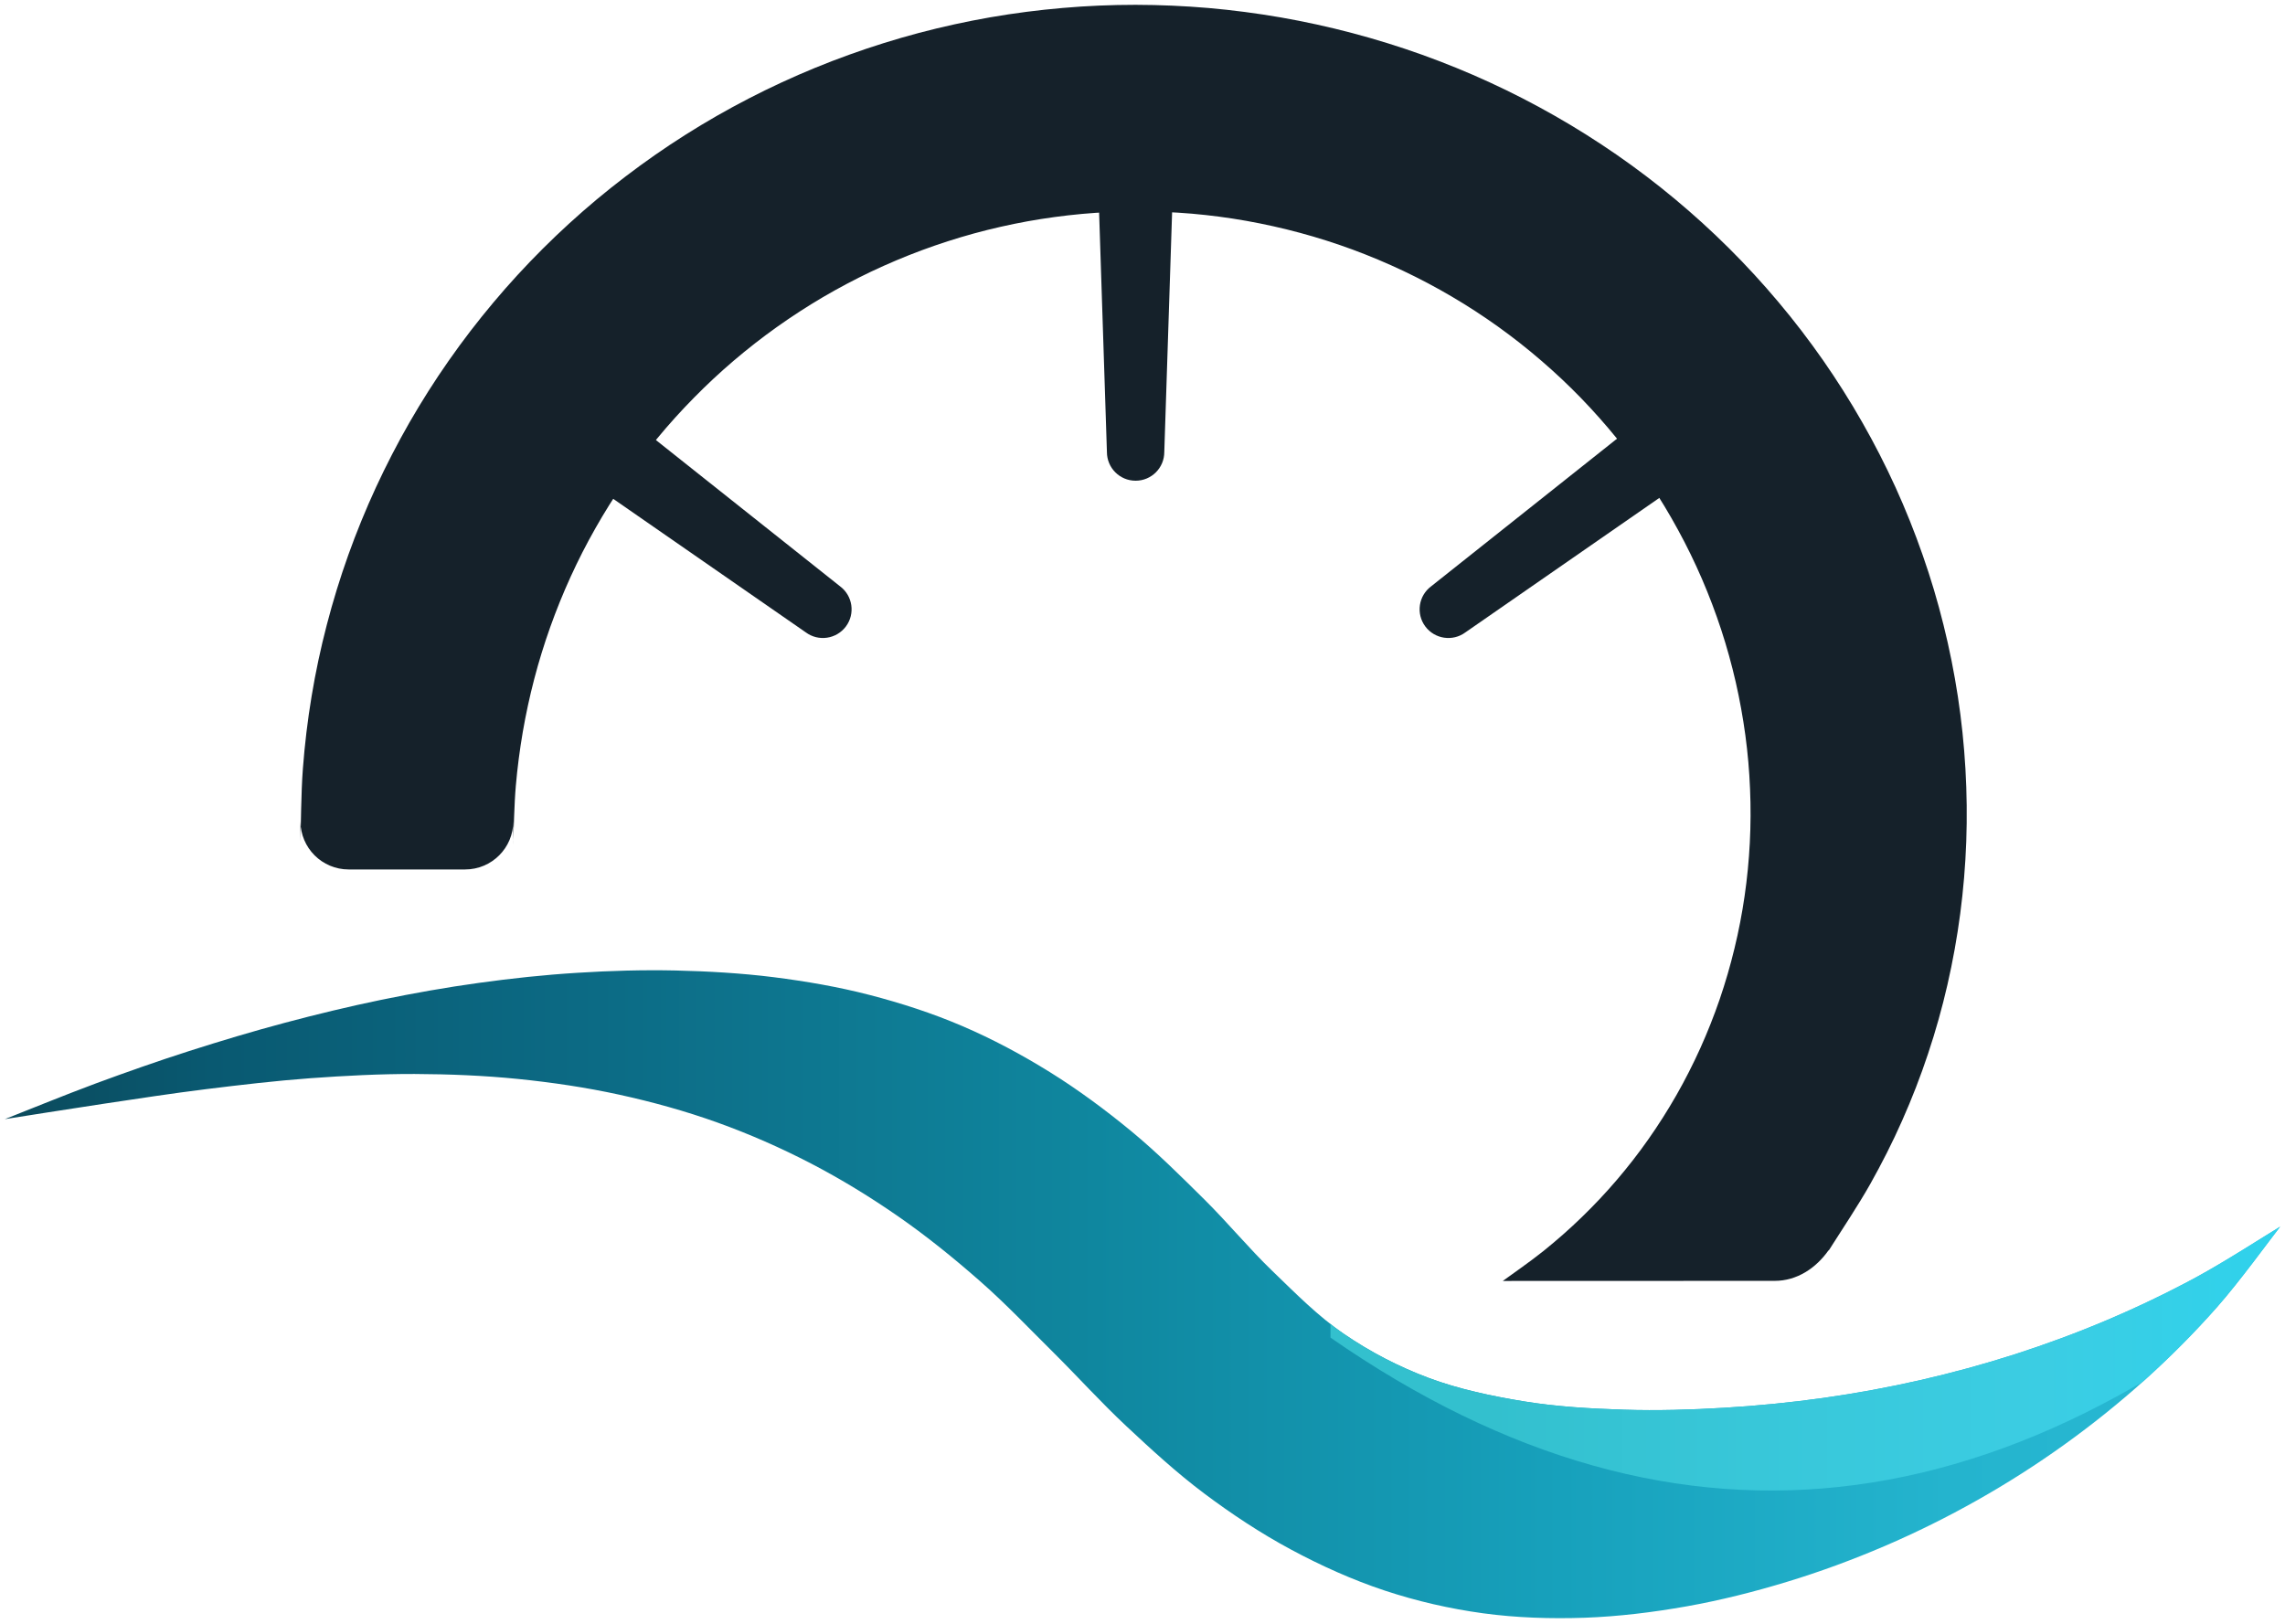
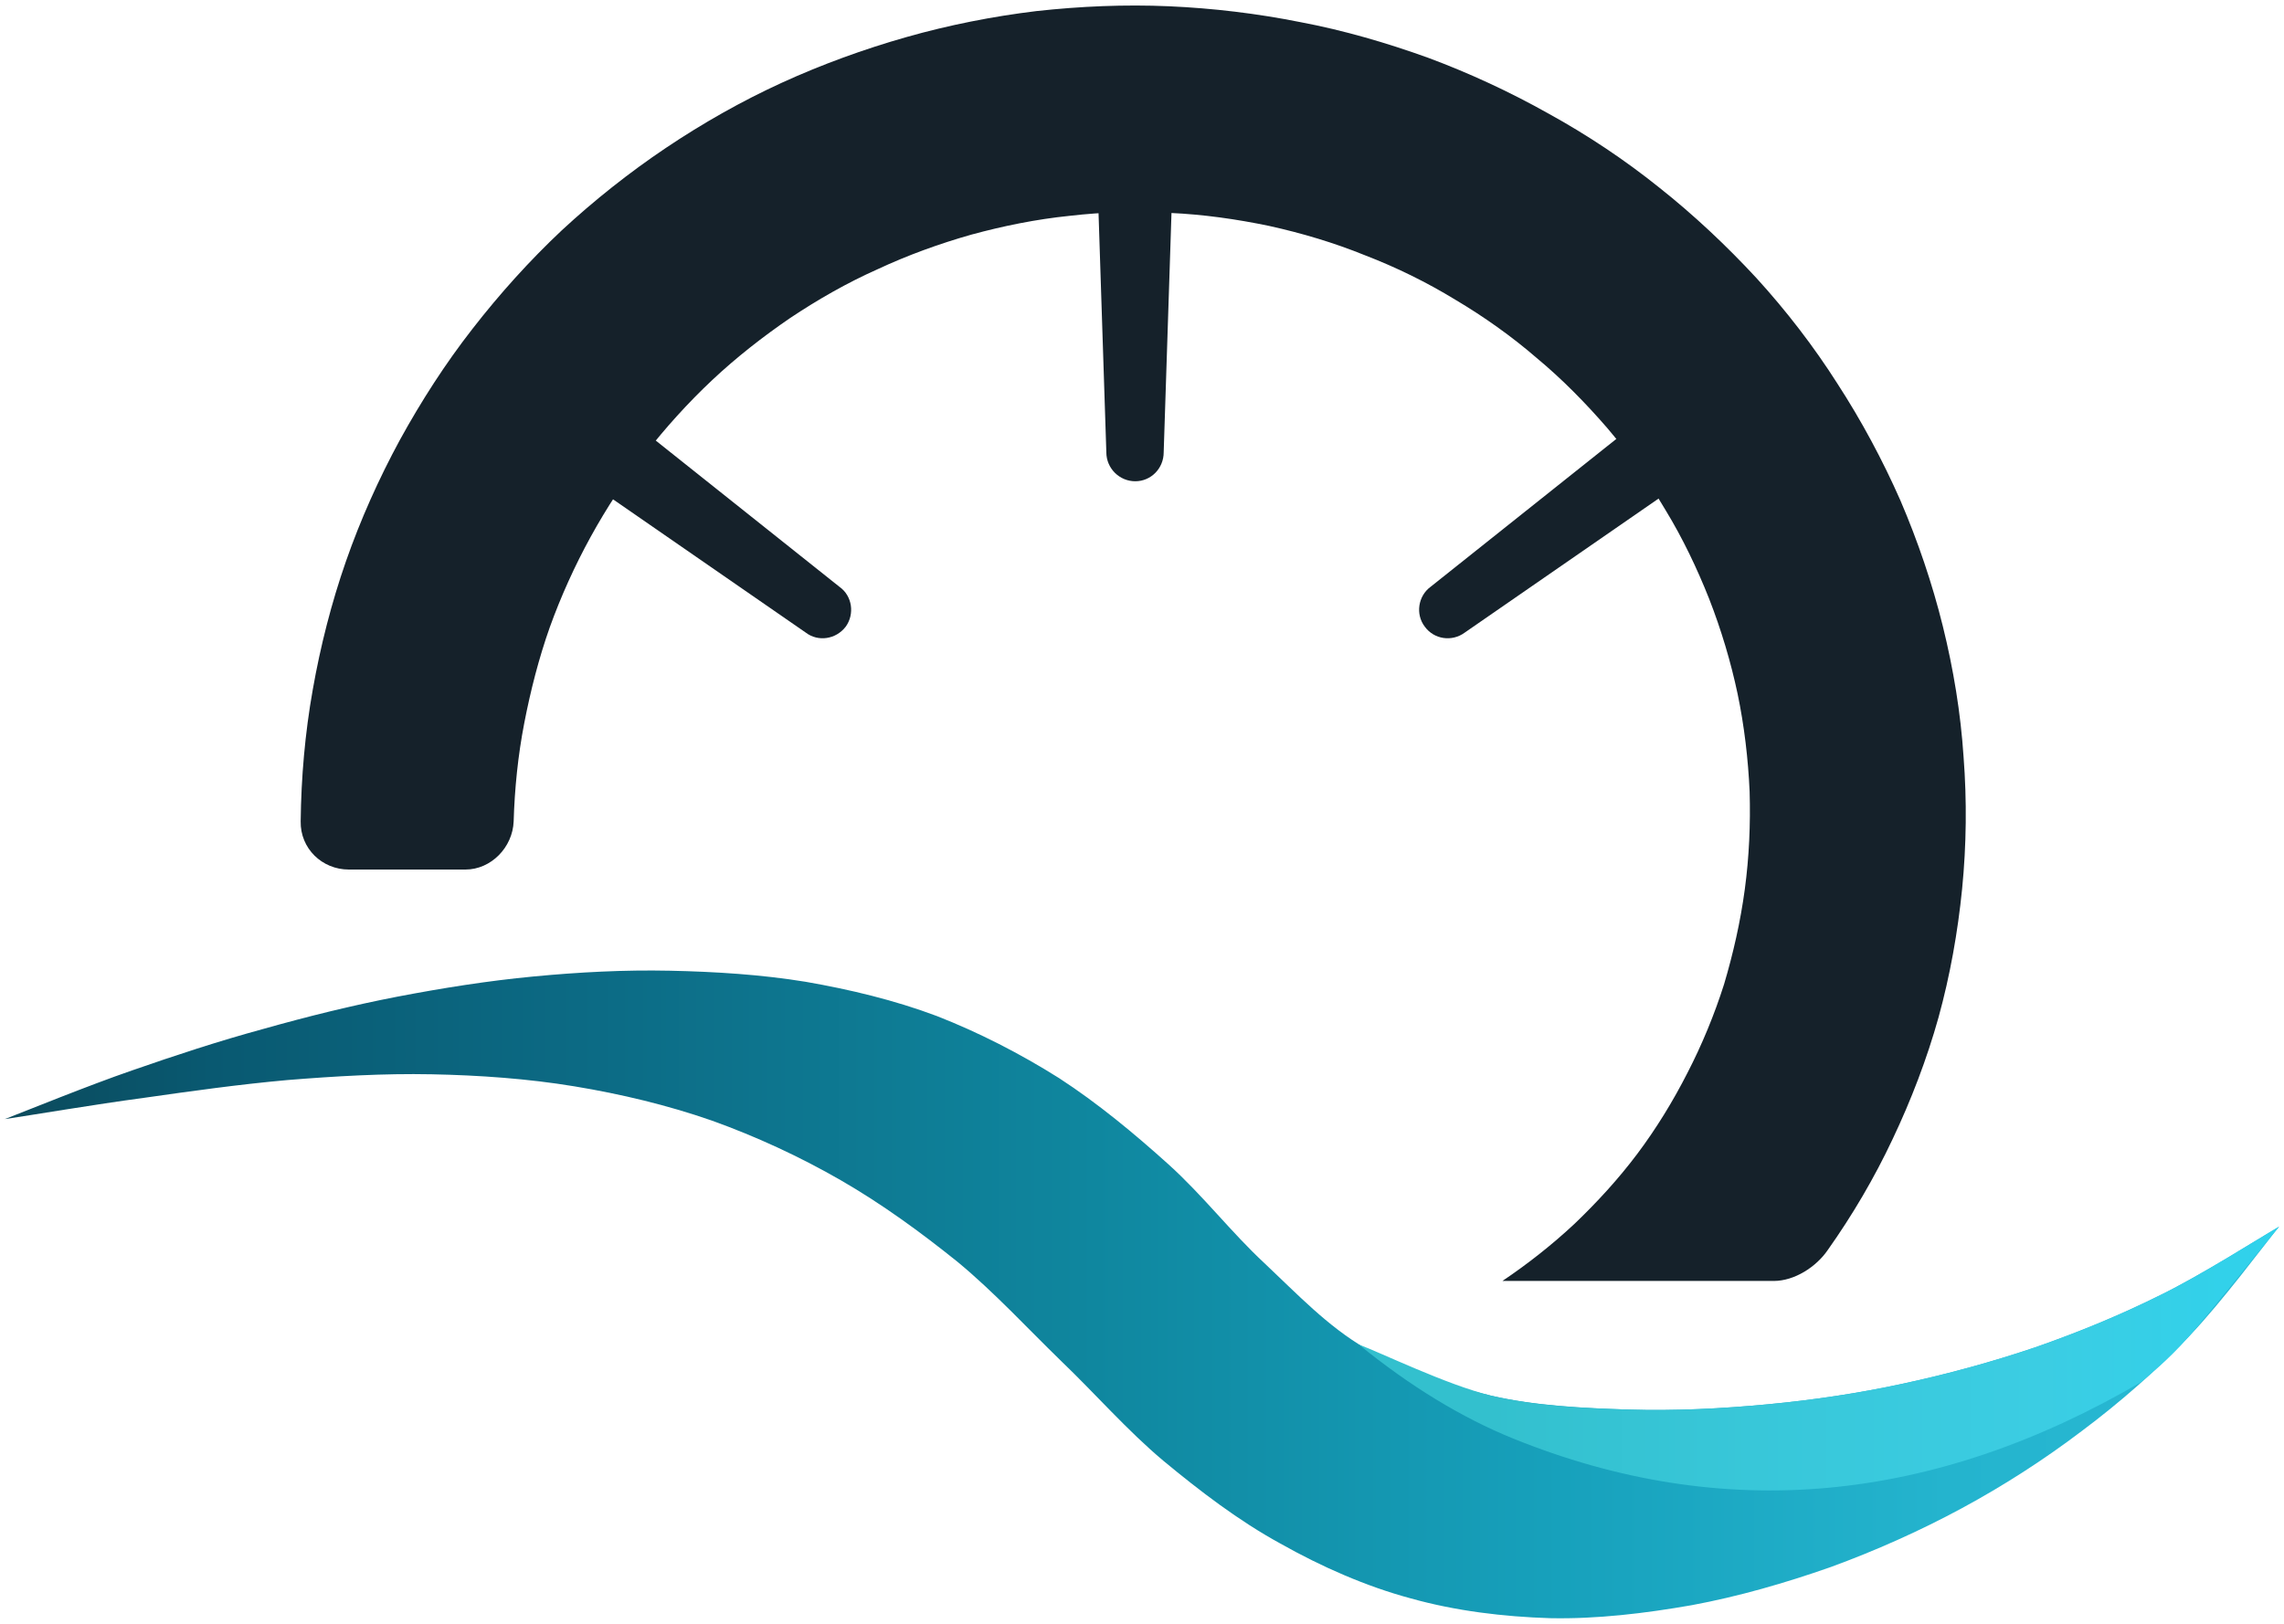
- <svg xmlns="http://www.w3.org/2000/svg" viewBox="0 0 474 336.86" width="474" height="336.86" role="img" aria-label="MachineStream">
+ <svg xmlns="http://www.w3.org/2000/svg" viewBox="0 0 474 337" width="474" height="337" role="img" aria-label="MachineStream">
  <defs>
    <linearGradient id="ma" gradientUnits="userSpaceOnUse" x1="1.00" y1="0" x2="473.00" y2="0">
      <stop offset="0.000" stop-color="#0b4a5c" />
      <stop offset="0.091" stop-color="#095971" />
      <stop offset="0.261" stop-color="#0c6b85" />
      <stop offset="0.472" stop-color="#0f869e" />
      <stop offset="0.684" stop-color="#17a1bc" />
      <stop offset="0.854" stop-color="#24b4ce" />
      <stop offset="1.000" stop-color="#29b9d4" />
    </linearGradient>
    <linearGradient id="mb" gradientUnits="userSpaceOnUse" x1="309.00" y1="0" x2="473.00" y2="0">
      <stop offset="0.000" stop-color="#33c0ce" />
      <stop offset="0.335" stop-color="#38c7d9" />
      <stop offset="0.701" stop-color="#3bcde3" />
      <stop offset="1.000" stop-color="#2fd2ec" />
    </linearGradient>
-     <clipPath id="mc">
-       <path d="M1.00 232.18C4.15 230.95 13.51 227.13 19.88 224.77C26.25 222.42 32.72 220.14 39.24 218.05C45.77 215.96 52.37 213.98 59.01 212.21C65.64 210.44 72.35 208.82 79.07 207.43C85.80 206.05 92.57 204.84 99.35 203.91C106.13 202.97 112.94 202.24 119.75 201.82C126.55 201.39 133.38 201.19 140.17 201.34C146.96 201.50 153.78 201.89 160.49 202.73C167.19 203.58 173.89 204.73 180.41 206.42C186.93 208.11 193.39 210.20 199.62 212.87C205.86 215.54 211.97 218.81 217.81 222.44C223.65 226.07 229.32 230.27 234.66 234.67C240.00 239.08 244.97 244.03 249.85 248.86C254.73 253.70 259.11 259.03 263.94 263.68C268.76 268.33 273.42 273.07 278.82 276.76C284.22 280.46 290.13 283.53 296.35 285.86C302.58 288.19 309.43 289.64 316.18 290.74C322.94 291.84 329.97 292.24 336.89 292.46C343.80 292.68 350.80 292.47 357.69 292.06C364.58 291.65 371.44 290.97 378.23 290.02C385.01 289.06 391.74 287.83 398.37 286.32C405.01 284.80 411.58 283.01 418.03 280.94C424.48 278.86 430.86 276.50 437.09 273.86C443.33 271.21 449.47 268.28 455.45 265.05C461.44 261.82 470.08 256.24 473.00 254.48C470.82 257.27 464.57 265.89 459.89 271.19C455.21 276.49 450.17 281.55 444.90 286.30C439.63 291.05 434.04 295.53 428.26 299.68C422.47 303.84 416.42 307.70 410.20 311.21C403.99 314.72 397.54 317.92 390.97 320.74C384.40 323.56 377.63 326.06 370.79 328.14C363.94 330.23 356.92 332.00 349.91 333.25C342.90 334.49 335.77 335.37 328.73 335.62C321.69 335.86 314.60 335.64 307.68 334.70C300.76 333.76 293.87 332.18 287.21 329.97C280.56 327.76 274.00 324.81 267.76 321.45C261.51 318.09 255.46 314.09 249.76 309.81C244.07 305.54 238.79 300.68 233.59 295.82C228.39 290.95 223.61 285.65 218.56 280.63C213.50 275.62 208.60 270.44 203.25 265.75C197.91 261.06 192.33 256.54 186.50 252.48C180.67 248.42 174.55 244.67 168.27 241.40C161.99 238.14 155.47 235.27 148.84 232.89C142.21 230.51 135.38 228.62 128.48 227.11C121.58 225.60 114.52 224.56 107.44 223.84C100.36 223.13 93.17 222.84 85.99 222.81C78.81 222.79 71.56 223.17 64.36 223.69C57.17 224.22 49.95 225.07 42.82 225.95C35.70 226.83 28.59 227.93 21.62 228.97C14.65 230.01 4.44 231.65 1.00 232.18Z" />
-     </clipPath>
  </defs>
  <g>
-     <path fill="#15212a" d="M62.33 174.58C62.42 172.07 62.44 164.49 62.83 159.47C63.21 154.45 63.81 149.42 64.64 144.44C65.46 139.47 66.52 134.51 67.79 129.63C69.06 124.74 70.55 119.89 72.25 115.14C73.95 110.39 75.87 105.69 77.99 101.10C80.11 96.52 82.44 92.01 84.95 87.63C87.47 83.25 90.19 78.96 93.09 74.82C95.98 70.68 99.08 66.65 102.33 62.78C105.58 58.91 109.01 55.17 112.59 51.60C116.17 48.03 119.92 44.61 123.79 41.37C127.67 38.14 131.71 35.06 135.85 32.17C140.00 29.28 144.28 26.57 148.66 24.06C153.05 21.55 157.55 19.22 162.14 17.10C166.72 14.98 171.41 13.06 176.16 11.35C180.90 9.64 185.74 8.13 190.62 6.83C195.50 5.54 200.45 4.46 205.42 3.59C210.39 2.73 215.41 2.08 220.44 1.65C225.46 1.21 230.53 1.00 235.57 1.00C240.61 1.01 245.67 1.23 250.70 1.66C255.72 2.10 260.75 2.76 265.72 3.62C270.68 4.49 275.63 5.57 280.51 6.86C285.39 8.15 290.23 9.65 294.98 11.35C299.73 13.06 304.43 14.97 309.01 17.08C313.60 19.19 318.12 21.51 322.50 24.01C326.89 26.51 331.19 29.22 335.34 32.09C339.50 34.97 343.54 38.04 347.43 41.28C351.31 44.51 355.07 47.93 358.66 51.50C362.24 55.06 365.68 58.81 368.93 62.68C372.19 66.55 375.28 70.59 378.17 74.73C381.06 78.88 383.78 83.18 386.28 87.57C388.79 91.96 391.10 96.48 393.20 101.08C395.29 105.68 397.18 110.39 398.84 115.16C400.51 119.92 401.96 124.78 403.17 129.68C404.39 134.57 405.38 139.53 406.14 144.51C406.90 149.48 407.42 154.51 407.71 159.52C408.00 164.54 408.06 169.58 407.88 174.58C407.70 179.59 407.28 184.60 406.63 189.55C405.98 194.50 405.09 199.43 403.98 204.28C402.87 209.13 401.52 213.93 399.95 218.63C398.39 223.33 396.59 227.96 394.59 232.46C392.60 236.97 390.36 241.37 387.96 245.65C385.56 249.92 381.65 255.81 380.21 258.09C378.78 260.38 379.49 259.13 379.35 259.34C376.71 263.11 372.75 265.73 368.15 265.73L311.74 265.75C313.14 264.71 317.44 261.74 320.17 259.54C322.90 257.34 325.56 255.01 328.09 252.55C330.63 250.09 333.08 247.50 335.39 244.79C337.70 242.09 339.91 239.25 341.97 236.31C344.03 233.38 345.97 230.32 347.76 227.19C349.55 224.05 351.20 220.80 352.70 217.49C354.19 214.18 355.54 210.78 356.73 207.32C357.91 203.86 358.94 200.33 359.80 196.76C360.67 193.19 361.37 189.55 361.90 185.90C362.43 182.25 362.79 178.55 362.98 174.85C363.17 171.15 363.19 167.42 363.03 163.70C362.88 159.99 362.56 156.25 362.06 152.55C361.56 148.85 360.89 145.16 360.06 141.51C359.22 137.86 358.22 134.23 357.05 130.66C355.88 127.09 354.54 123.56 353.05 120.10C351.56 116.65 349.90 113.24 348.09 109.93C346.29 106.62 344.33 103.37 342.23 100.23C340.13 97.09 337.87 94.03 335.50 91.09C333.12 88.15 330.59 85.30 327.96 82.58C325.32 79.86 322.55 77.25 319.67 74.78C316.80 72.30 313.80 69.95 310.72 67.74C307.63 65.53 304.43 63.45 301.16 61.53C297.89 59.60 294.51 57.82 291.08 56.19C287.65 54.57 284.13 53.09 280.56 51.77C277.00 50.46 273.36 49.30 269.69 48.31C266.02 47.32 262.29 46.49 258.55 45.82C254.81 45.16 251.03 44.66 247.24 44.33C243.46 44.01 239.64 43.85 235.84 43.85C232.05 43.86 228.23 44.04 224.45 44.38C220.67 44.73 216.89 45.24 213.16 45.91C209.43 46.59 205.71 47.43 202.05 48.43C198.39 49.44 194.77 50.60 191.21 51.92C187.66 53.24 184.16 54.72 180.73 56.34C177.31 57.97 173.95 59.75 170.69 61.66C167.43 63.58 164.24 65.65 161.16 67.84C158.08 70.03 155.09 72.37 152.21 74.82C149.34 77.27 146.56 79.86 143.92 82.55C141.27 85.24 138.73 88.05 136.33 90.96C133.93 93.87 131.65 96.89 129.52 99.99C127.38 103.10 125.38 106.30 123.52 109.58C121.66 112.85 119.94 116.22 118.38 119.64C116.82 123.06 115.40 126.56 114.14 130.10C112.88 133.64 111.77 137.24 110.82 140.88C109.87 144.51 109.08 148.20 108.44 151.89C107.81 155.59 107.32 159.33 107.00 163.06C106.67 166.80 106.57 172.39 106.48 174.31C106.40 176.23 106.48 174.54 106.48 174.58L106.48 170.38C106.48 175.91 102.01 180.38 96.48 180.38L72.33 180.38C66.81 180.38 62.33 175.91 62.33 170.38Z" />
-     <path fill="#15212a" d="M340.13 87.28L296.89 121.63C294.25 123.59 293.70 127.32 295.66 129.96C297.62 132.59 301.35 133.15 303.99 131.19L349.37 99.72ZM227.82 38.58L229.62 93.78C229.62 97.07 232.28 99.73 235.57 99.73C238.86 99.73 241.52 97.07 241.52 93.78L243.32 38.58ZM121.77 99.72L167.15 131.19C169.79 133.15 173.52 132.59 175.48 129.96C177.44 127.32 176.89 123.59 174.25 121.63L131.01 87.28Z" />
-     <path fill="url(#ma)" d="M1.00 232.18C4.15 230.95 13.51 227.13 19.88 224.77C26.25 222.42 32.72 220.14 39.24 218.05C45.77 215.96 52.37 213.98 59.01 212.21C65.64 210.44 72.35 208.82 79.07 207.43C85.80 206.05 92.57 204.84 99.35 203.91C106.13 202.97 112.94 202.24 119.75 201.82C126.55 201.39 133.38 201.19 140.17 201.34C146.96 201.50 153.78 201.89 160.49 202.73C167.19 203.58 173.89 204.73 180.41 206.42C186.93 208.11 193.39 210.20 199.62 212.87C205.86 215.54 211.97 218.81 217.81 222.44C223.65 226.07 229.32 230.27 234.66 234.67C240.00 239.08 244.97 244.03 249.85 248.86C254.73 253.70 259.11 259.03 263.94 263.68C268.76 268.33 273.42 273.07 278.82 276.76C284.22 280.46 290.13 283.53 296.35 285.86C302.58 288.19 309.43 289.64 316.18 290.74C322.94 291.84 329.97 292.24 336.89 292.46C343.80 292.68 350.80 292.47 357.69 292.06C364.58 291.65 371.44 290.97 378.23 290.02C385.01 289.06 391.74 287.83 398.37 286.32C405.01 284.80 411.58 283.01 418.03 280.94C424.48 278.86 430.86 276.50 437.09 273.86C443.33 271.21 449.47 268.28 455.45 265.05C461.44 261.82 470.08 256.24 473.00 254.48C470.82 257.27 464.57 265.89 459.89 271.19C455.21 276.49 450.17 281.55 444.90 286.30C439.63 291.05 434.04 295.53 428.26 299.68C422.47 303.84 416.42 307.70 410.20 311.21C403.99 314.72 397.54 317.92 390.97 320.74C384.40 323.56 377.63 326.06 370.79 328.14C363.94 330.23 356.92 332.00 349.91 333.25C342.90 334.49 335.77 335.37 328.73 335.62C321.69 335.86 314.60 335.64 307.68 334.70C300.76 333.76 293.87 332.18 287.21 329.97C280.56 327.76 274.00 324.81 267.76 321.45C261.51 318.09 255.46 314.09 249.76 309.81C244.07 305.54 238.79 300.68 233.59 295.82C228.39 290.95 223.61 285.65 218.56 280.63C213.50 275.62 208.60 270.44 203.25 265.75C197.91 261.06 192.33 256.54 186.50 252.48C180.67 248.42 174.55 244.67 168.27 241.40C161.99 238.14 155.47 235.27 148.84 232.89C142.21 230.51 135.38 228.62 128.48 227.11C121.58 225.60 114.52 224.56 107.44 223.84C100.36 223.13 93.17 222.84 85.99 222.81C78.81 222.79 71.56 223.17 64.36 223.69C57.17 224.22 49.95 225.07 42.82 225.95C35.70 226.83 28.59 227.93 21.62 228.97C14.65 230.01 4.44 231.65 1.00 232.18Z" />
-     <path fill="url(#mb)" clip-path="url(#mc)" d="M276.00 277.51Q385.00 353.17 494.00 248.38L494.00 221.98L276.00 221.98Z" />
+     <path fill="#15212a" d="M62.4 170.5C62.5 161.4 63.3 152.2 64.9 143.2C66.5 134.1 68.8 125.1 71.8 116.5C74.8 107.9 78.6 99.4 83 91.3C87.4 83.3 92.4 75.5 98.1 68.2C103.7 61 109.9 54.1 116.6 47.8C123.3 41.6 130.6 35.8 138.2 30.7C145.8 25.6 153.9 21 162.2 17.2C170.5 13.4 179.3 10.2 188.1 7.7C196.9 5.2 206 3.4 215.1 2.3C224.2 1.3 233.4 0.9 242.6 1.3C251.7 1.7 260.9 2.8 269.9 4.6C278.9 6.3 287.8 8.9 296.4 12C305 15.2 313.4 19.1 321.4 23.6C329.4 28 337.2 33.2 344.3 38.9C351.5 44.6 358.3 51 364.5 57.7C370.7 64.5 376.4 71.9 381.3 79.6C386.3 87.3 390.7 95.5 394.4 103.9C398 112.3 401 121.1 403.2 130C405.4 138.9 406.9 148 407.5 157.1C408.2 166.2 408.1 175.4 407.2 184.5C406.3 193.5 404.7 202.5 402.3 211.2C399.9 219.8 396.6 228.4 392.8 236.4C389 244.5 384.4 252.3 379.3 259.5C376.9 263 372.4 265.9 368.1 265.9L311.8 265.9C317 262.4 322.1 258.4 326.8 254C331.4 249.6 335.9 244.7 339.8 239.5C343.7 234.3 347.2 228.6 350.2 222.7C353.2 216.9 355.8 210.6 357.8 204.3C359.7 197.9 361.2 191.3 362.1 184.6C363 177.9 363.3 171.1 363.1 164.3C362.8 157.6 362 150.7 360.6 144C359.2 137.4 357.2 130.7 354.7 124.3C352.2 118 349.2 111.7 345.6 105.8C342.1 99.9 338.1 94.2 333.6 88.9C329.1 83.7 324.2 78.7 318.9 74.3C313.7 69.8 307.9 65.7 302 62.2C296.1 58.6 289.8 55.5 283.3 53C276.9 50.4 270.2 48.4 263.4 46.9C256.7 45.5 249.7 44.5 242.8 44.2C235.9 43.8 228.9 44 222 44.8C215.1 45.5 208.2 46.9 201.6 48.7C194.9 50.6 188.3 53 182.1 55.9C175.8 58.7 169.7 62.2 164 66C158.3 69.9 152.8 74.2 147.8 78.9C142.8 83.6 138.1 88.8 133.9 94.2C129.7 99.6 125.9 105.4 122.6 111.4C119.3 117.4 116.4 123.8 114.1 130.2C111.8 136.7 110.1 143.4 108.8 150.1C107.5 156.8 106.8 163.7 106.6 170.5C106.4 175.9 101.9 180.5 96.6 180.5L72.4 180.5C66.8 180.5 62.3 176.1 62.4 170.5Z" />
+     <path fill="#15212a" d="M340.1 87.4L296.9 121.8C294.3 123.7 293.7 127.5 295.7 130.1C297.6 132.7 301.3 133.3 304 131.3L349.4 99.9ZM227.8 38.7L229.6 93.9C229.6 97.2 232.3 99.9 235.6 99.9C238.9 99.9 241.5 97.2 241.5 93.9L243.3 38.7ZM121.8 99.9L167.2 131.3C169.8 133.3 173.5 132.7 175.5 130.1C177.4 127.5 176.9 123.7 174.2 121.8L131 87.4Z" />
+     <path fill="url(#ma)" d="M1 232.3C5.4 230.6 18.4 225.3 27.4 222.2C36.3 219.1 45.4 216.1 54.6 213.6C63.8 211 73.1 208.7 82.4 206.9C91.8 205.1 101.2 203.6 110.7 202.7C120.1 201.8 129.6 201.3 139 201.5C148.5 201.7 158 202.3 167.2 203.8C176.4 205.4 185.6 207.6 194.4 210.9C203.1 214.3 211.7 218.7 219.8 223.8C227.8 229 235.4 235.3 242.5 241.7C249.6 248.1 255.6 255.9 262.4 262.2C269.2 268.6 275.5 275.3 283.4 279.9C291.2 284.5 300.3 287.5 309.4 289.7C318.5 291.8 328.5 292.3 338 292.6C347.6 292.9 357.4 292.4 366.9 291.5C376.4 290.6 385.8 289.2 395 287.2C404.3 285.2 413.4 282.7 422.3 279.7C431.2 276.6 440 273 448.4 268.8C456.8 264.7 468.9 257 473 254.6C469.9 258.4 461.1 270.3 454.3 277.4C447.5 284.5 440 291.1 432.1 297C424.2 303 415.8 308.4 407.1 313.1C398.4 317.8 389.2 321.9 379.9 325.3C370.5 328.6 360.8 331.4 351.1 333.2C341.4 334.9 331.4 336.1 321.7 335.9C312 335.6 302.1 334.4 292.8 331.8C283.5 329.3 274.2 325.2 265.7 320.4C257.1 315.7 249 309.5 241.4 303.2C233.9 296.9 227.3 289.3 220.2 282.5C213.1 275.6 206.4 268.3 198.8 262C191.1 255.8 183 249.9 174.5 245C166 240.1 156.9 235.9 147.7 232.6C138.5 229.4 128.9 227.1 119.2 225.5C109.5 223.9 99.5 223.2 89.6 223C79.6 222.8 69.5 223.4 59.6 224.2C49.6 225.1 39.6 226.5 29.8 227.9C20 229.2 5.8 231.6 1 232.3Z" />
+     <path fill="url(#mb)" d="M282 279.1C286.6 280.8 300.1 287.4 309.4 289.7C318.8 291.9 328.5 292.3 338 292.6C347.6 292.9 357.4 292.4 366.9 291.5C376.4 290.6 385.8 289.2 395 287.2C404.3 285.2 413.4 282.7 422.3 279.7C431.2 276.6 440 273 448.4 268.8C456.8 264.7 468.9 257 473 254.6C469.9 258.4 459 272 454.3 277.4C449.5 282.8 446.1 285.3 444.5 286.8Q379.2 325 314 298.6Q298 292.1 282 279.1Z" />
  </g>
</svg>
